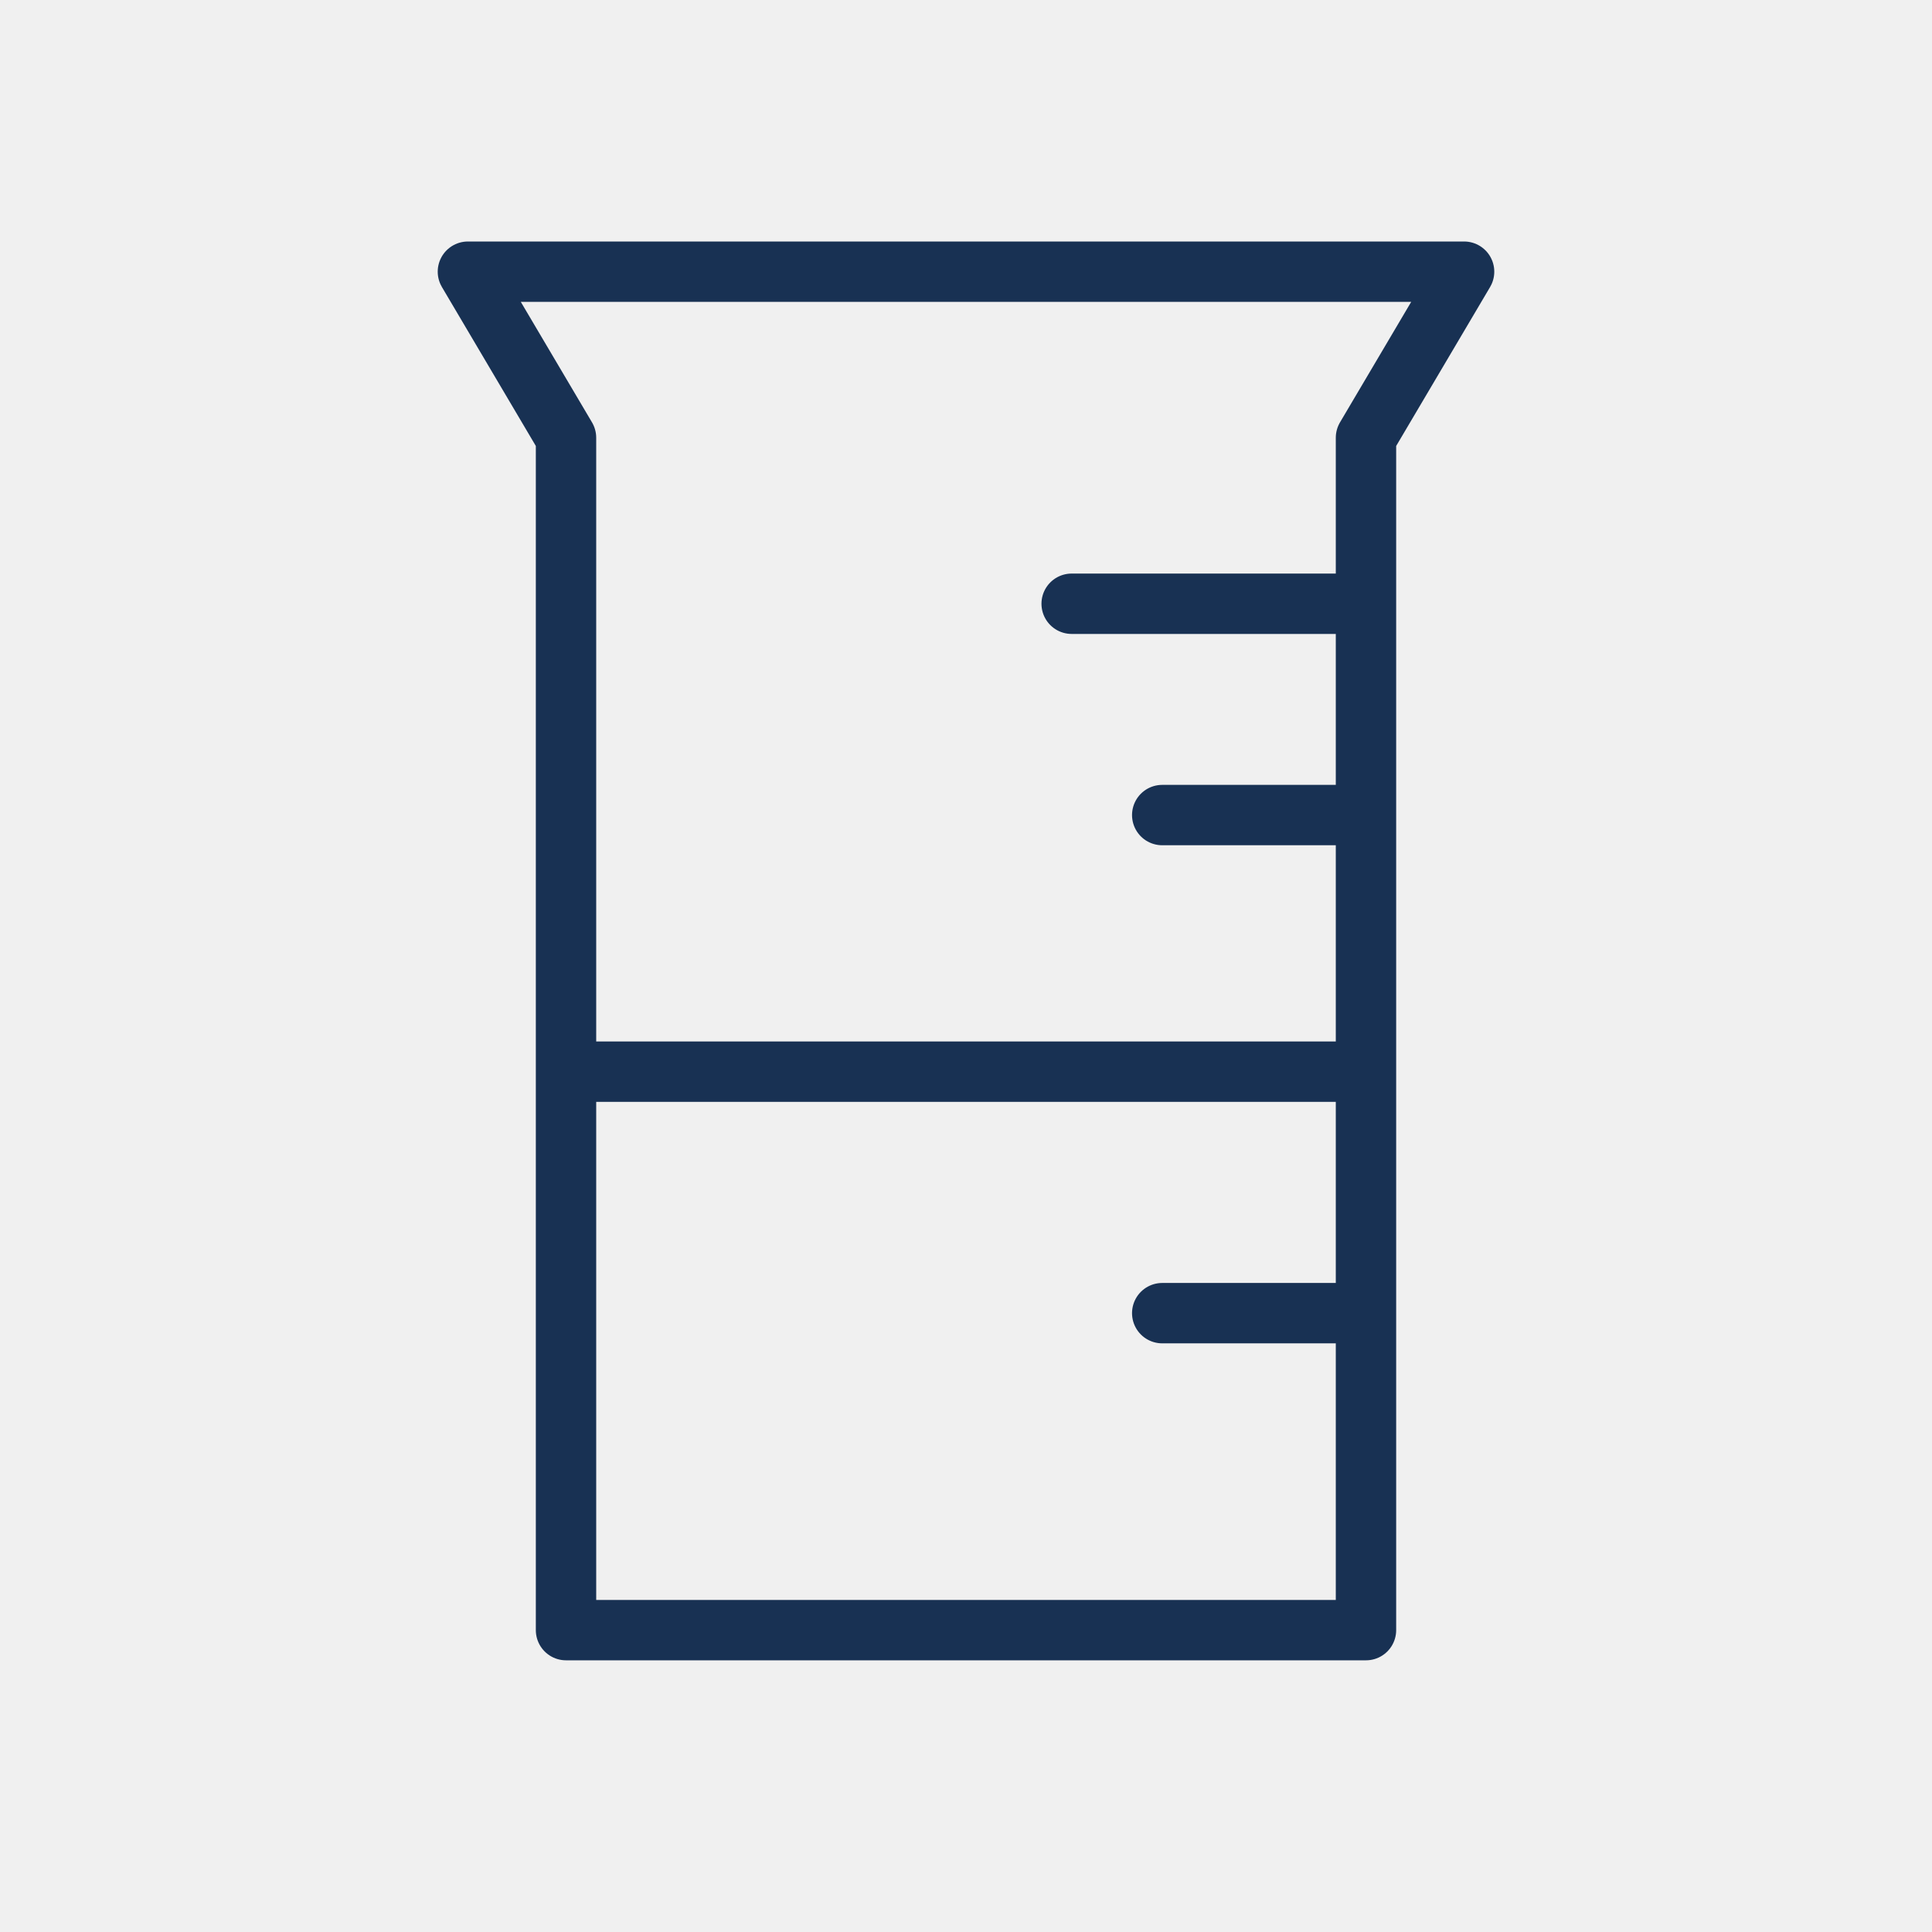
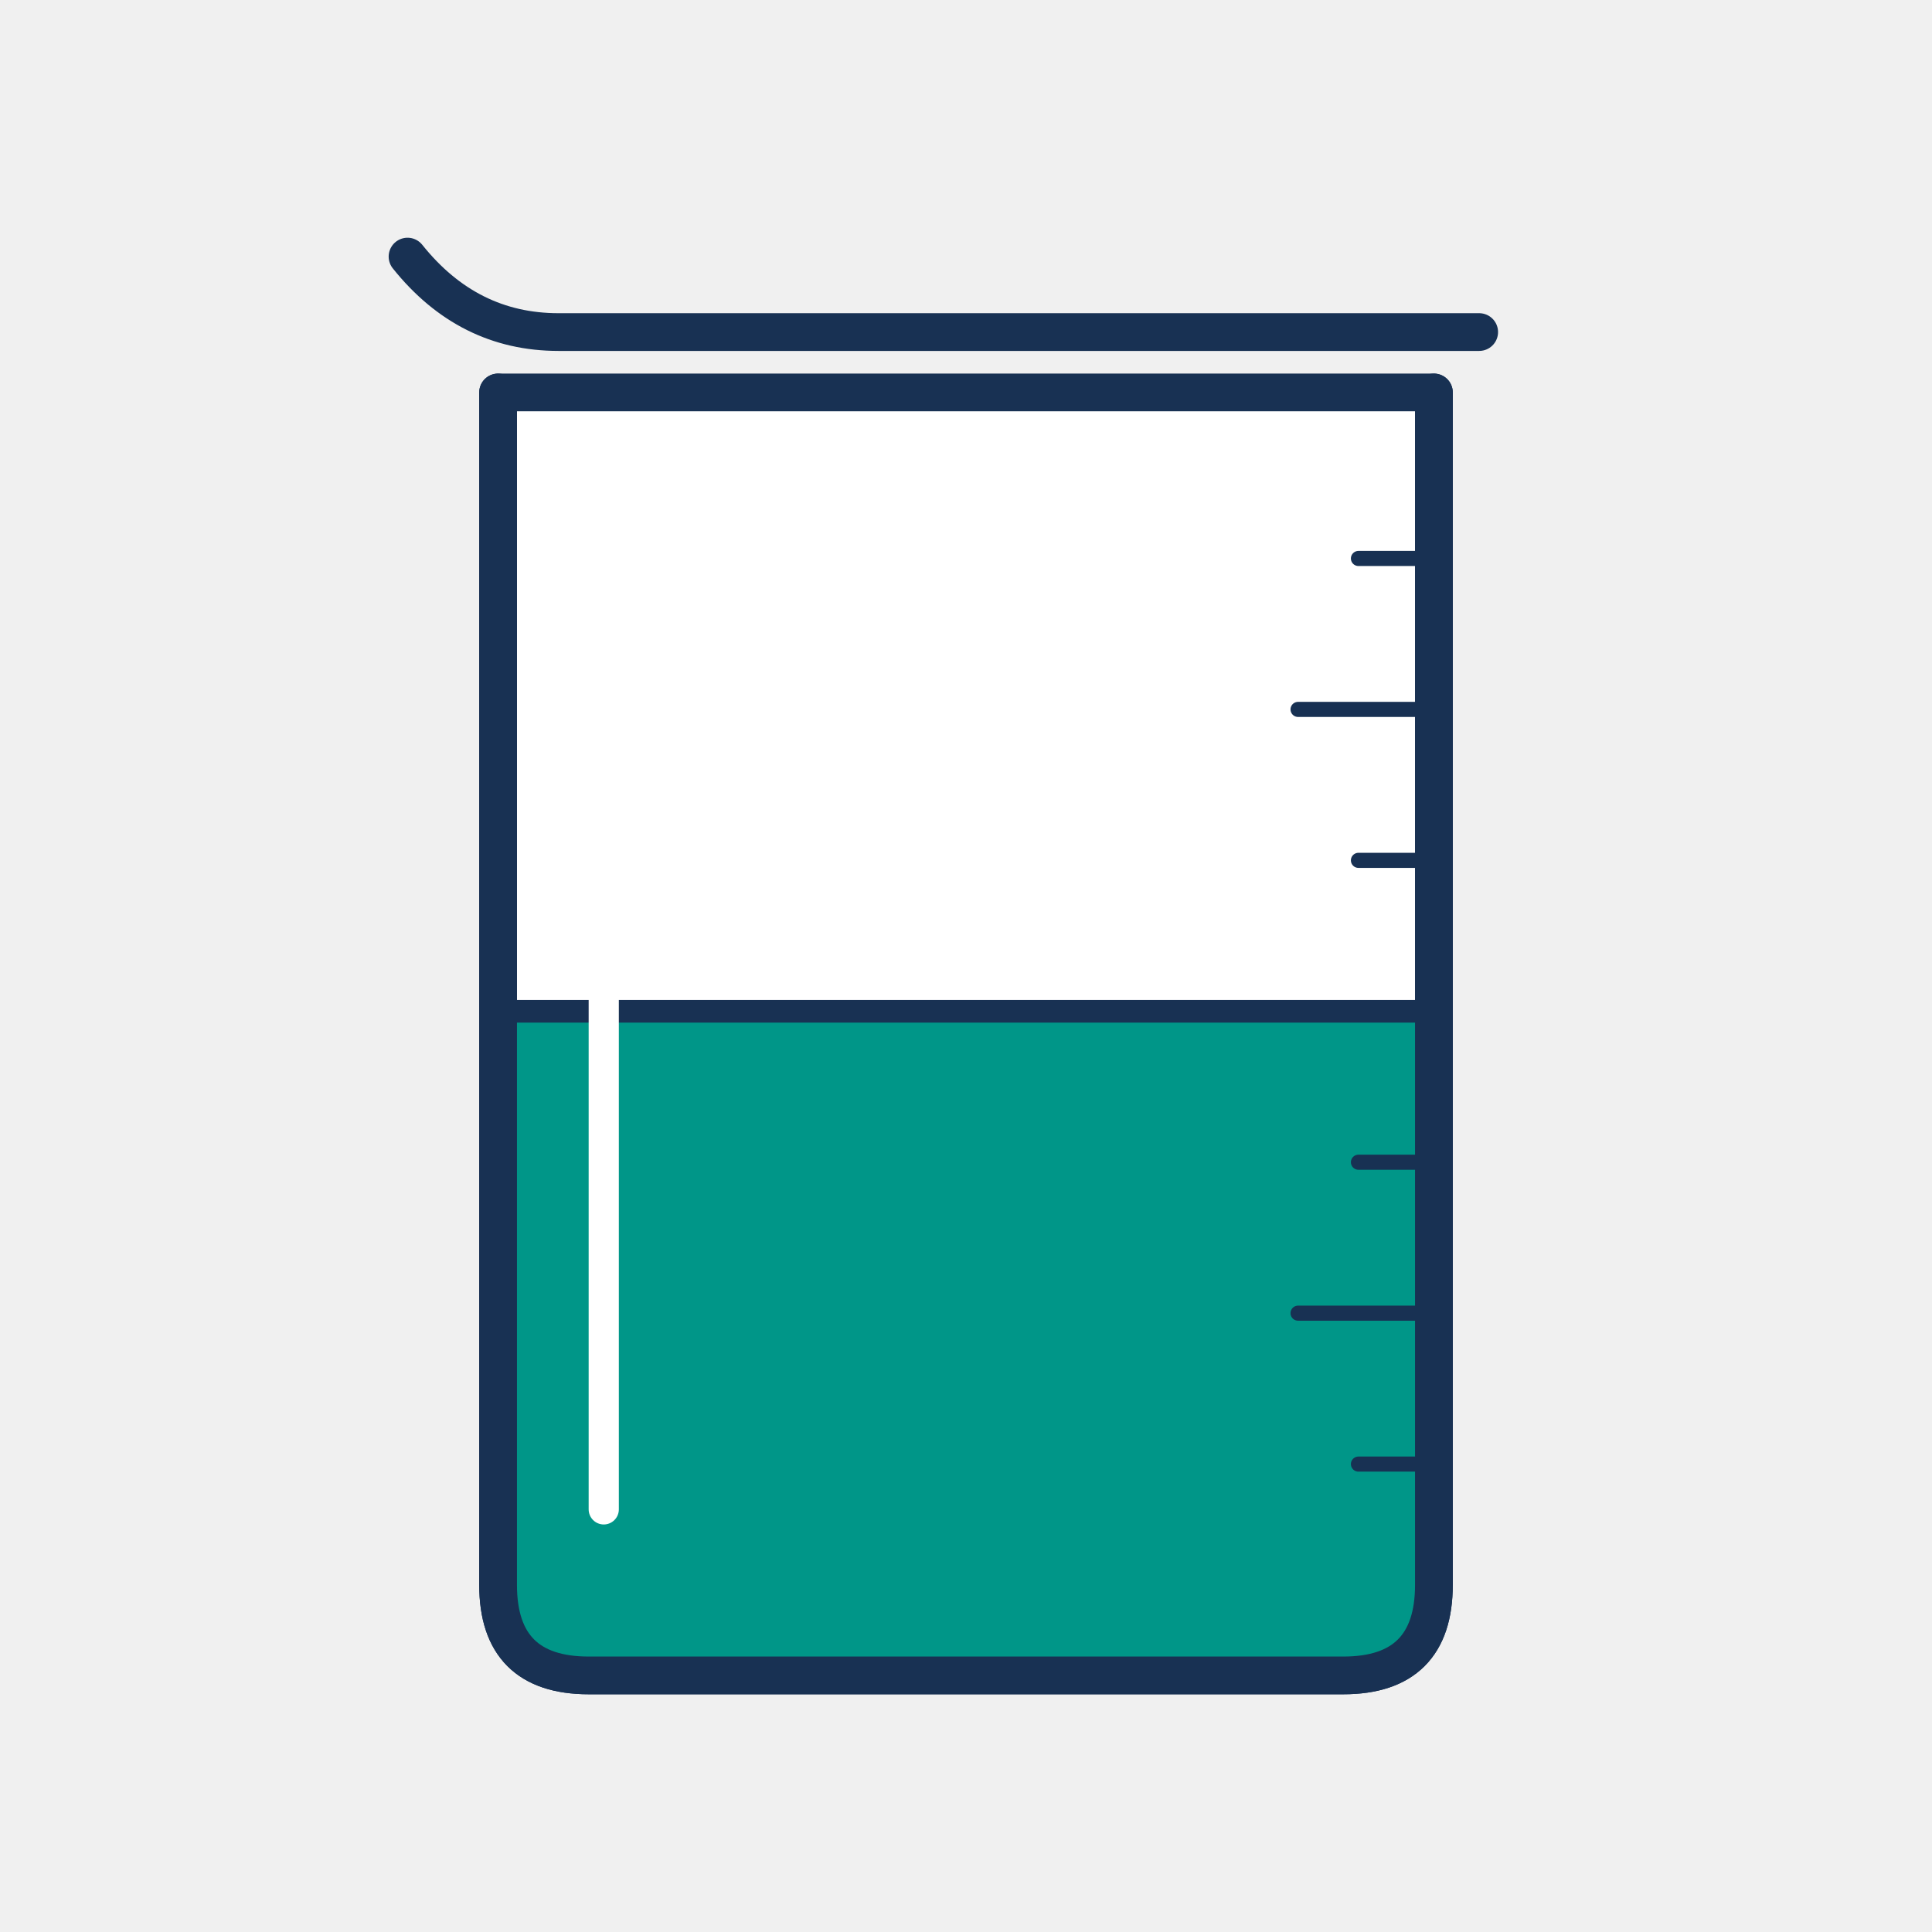
<svg xmlns="http://www.w3.org/2000/svg" viewBox="0 0 256 256" width="256" height="256">
-   <g fill="none" stroke="#183153" stroke-width="8" stroke-linecap="round" stroke-linejoin="round">
-     <path d="M62 36H194L181 58V216H75V58Z M75 142H181 M142 80H181 M154 108H181 M154 174H181" />
+   <g fill="#FFFFFF" stroke="#183153" stroke-width="5" stroke-linecap="round" stroke-linejoin="round">
+     <path d="M66 52V210Q66 222 78 222H178Q190 222 190 210V52Z" />
+   </g>
+   <path d="M66 134H190V210Q190 222 178 222H78Q66 222 66 210Z" fill="#009688" />
+   <g fill="none" stroke="#183153" stroke-width="3" stroke-linecap="round" stroke-linejoin="round">
+     <path d="M66 134H190" />
+   </g>
+   <g fill="none" stroke="#FFFFFF" stroke-width="4" stroke-linecap="round" stroke-linejoin="round">
+     <path d="M80 72V200" />
+   </g>
+   <g fill="none" stroke="#183153" stroke-width="2" stroke-linecap="round" stroke-linejoin="round">
+     <path d="M190 74h-10" />
+     <path d="M190 94h-18" />
+     <path d="M190 114h-10" />
+     <path d="M190 134h-18" />
+     <path d="M190 154h-10" />
+     <path d="M190 174h-18" />
+     <path d="M190 194h-10" />
+   </g>
+   <g fill="none" stroke="#183153" stroke-width="5" stroke-linecap="round" stroke-linejoin="round">
+     <path d="M66 52V210Q66 222 78 222H178Q190 222 190 210V52" />
+   </g>
+   <g fill="none" stroke="#183153" stroke-width="5" stroke-linecap="round" stroke-linejoin="round">
+     <path d="M196 44H74Q62 44 54 34" />
  </g>
</svg>
